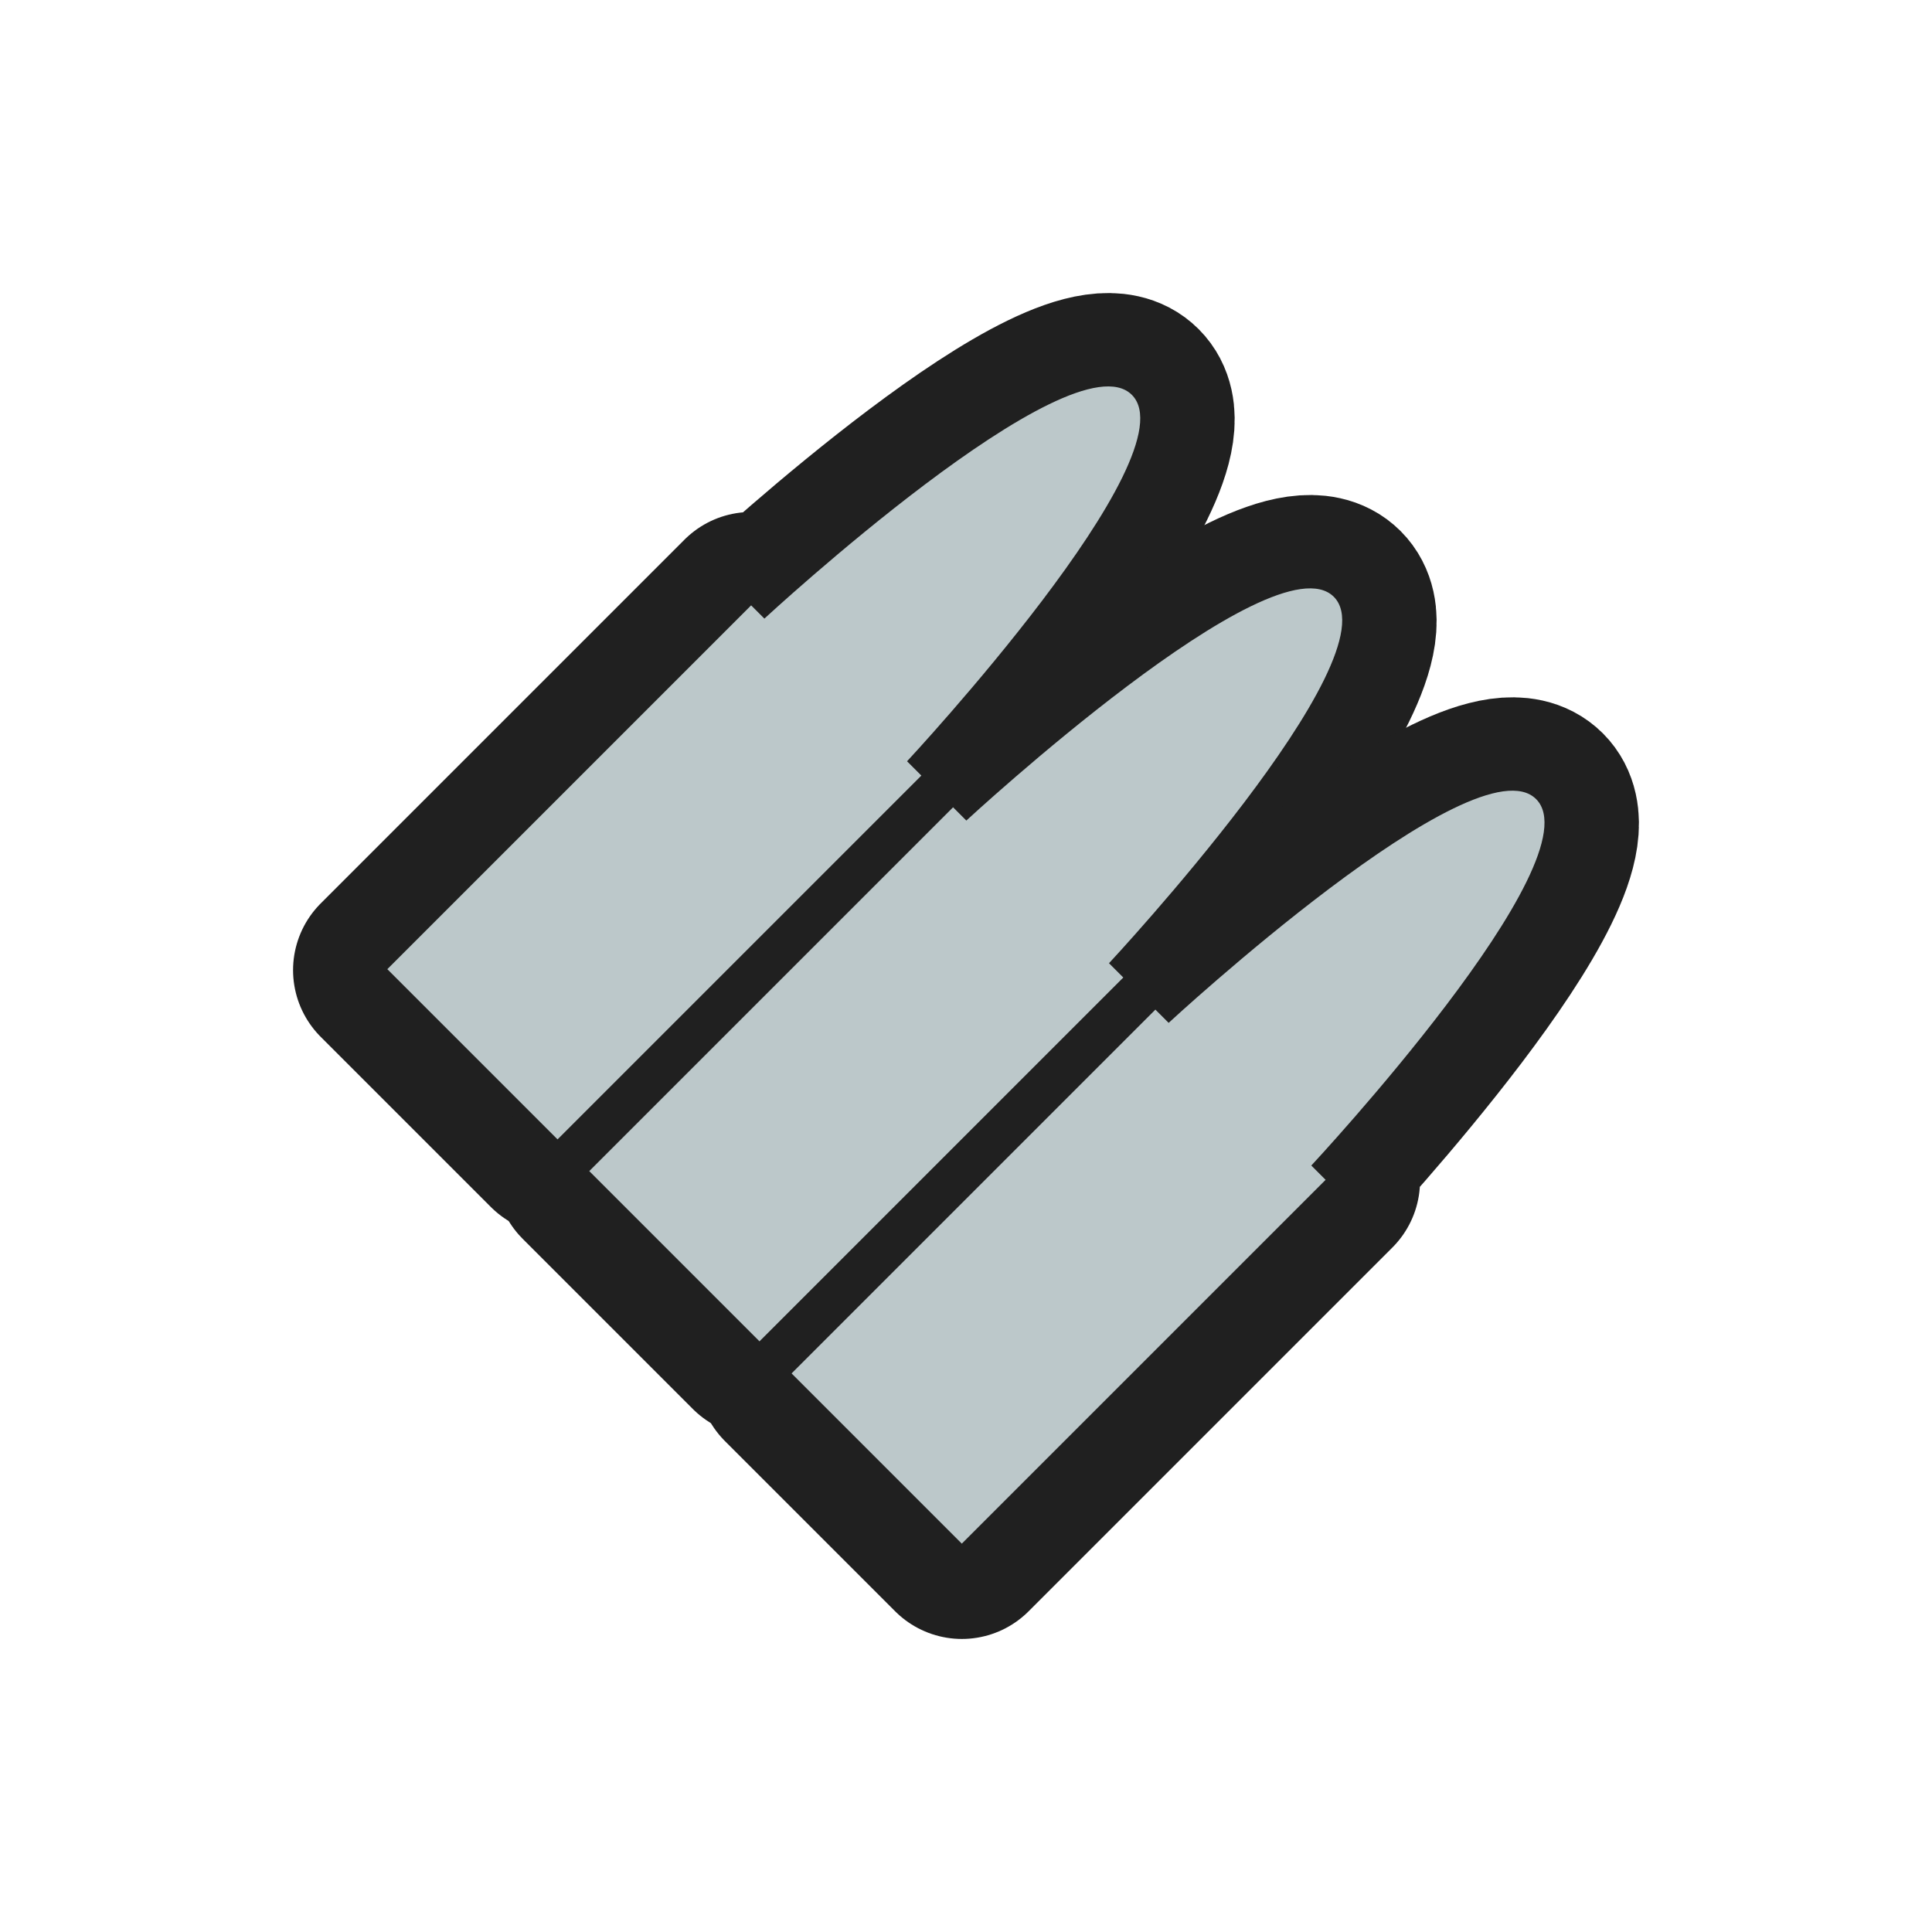
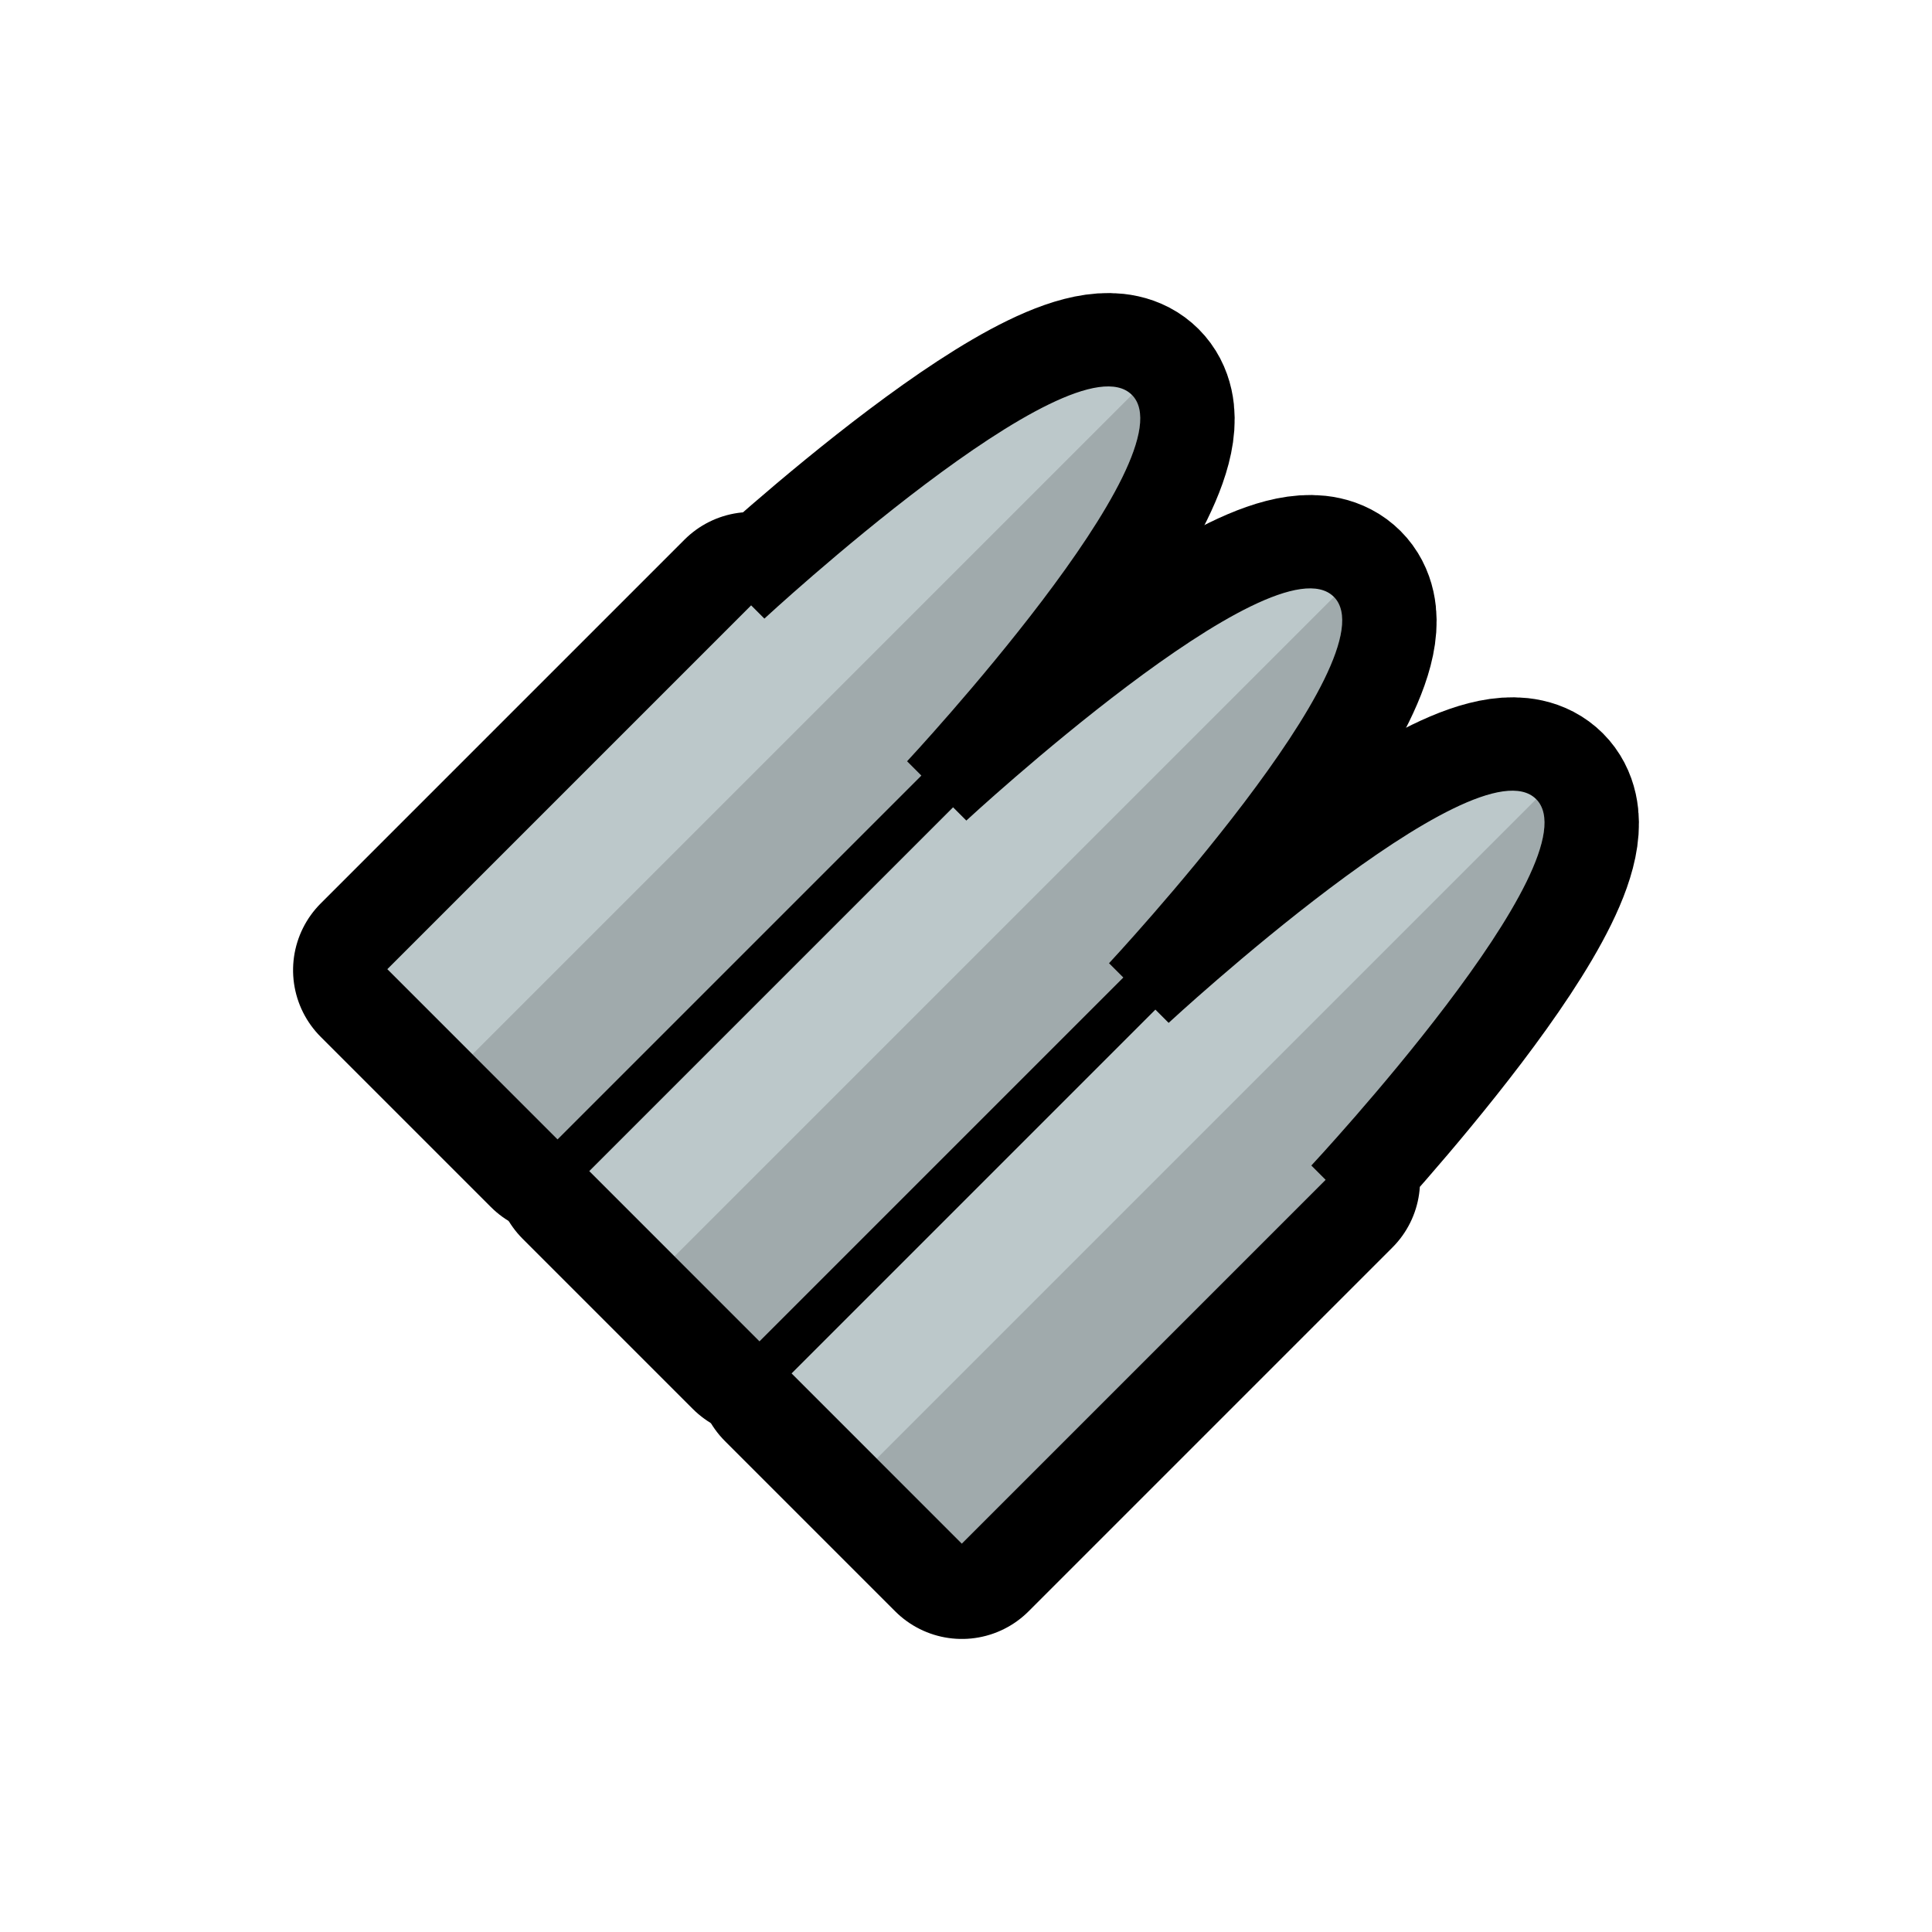
<svg xmlns="http://www.w3.org/2000/svg" xmlns:xlink="http://www.w3.org/1999/xlink" width="512" height="512" id="svg8471" version="1.1">
  <defs id="defs8473">
    <linearGradient xlink:href="#linearGradient3837-2-7" id="linearGradient4078" gradientUnits="userSpaceOnUse" gradientTransform="matrix(0.7071068,0.7071068,-0.7071068,0.7071068,235.9479,695.472)" x1="740.82" y1="357.632" x2="1074.445" y2="357.632" />
    <linearGradient id="linearGradient3837-2-7">
      <stop style="stop-color:#2e4f67;stop-opacity:0.204;" offset="0" id="stop3839-9-8" />
      <stop style="stop-color:#7e9cbd;stop-opacity:0.106;" offset="1" id="stop3841-81-8" />
    </linearGradient>
    <linearGradient id="linearGradient3837-2-1-7">
      <stop style="stop-color:#2e4f67;stop-opacity:0.204;" offset="0" id="stop3839-9-83-7" />
      <stop style="stop-color:#7e9cbd;stop-opacity:0.106;" offset="1" id="stop3841-81-17-2" />
    </linearGradient>
    <linearGradient xlink:href="#linearGradient3837-2-9" id="linearGradient4174" gradientUnits="userSpaceOnUse" gradientTransform="matrix(0.7071068,0.7071068,-0.7071068,0.7071068,-1476.052,355.472)" x1="740.82" y1="357.632" x2="1074.445" y2="357.632" />
    <linearGradient id="linearGradient3837-2-9">
      <stop style="stop-color:#2e4f67;stop-opacity:0.204;" offset="0" id="stop3839-9-5" />
      <stop style="stop-color:#7e9cbd;stop-opacity:0.106;" offset="1" id="stop3841-81-4" />
    </linearGradient>
    <clipPath clipPathUnits="userSpaceOnUse" id="clipPath8398-05">
      <rect style="fill:#7a878c;fill-opacity:1;stroke:none" id="rect8400-7" width="272.943" height="272.943" x="-2447.215" y="-834.579" ry="33.474" />
    </clipPath>
    <clipPath clipPathUnits="userSpaceOnUse" id="clipPath8708-2">
      <rect style="fill:#ebe24b;fill-opacity:1;stroke:none" id="rect8710-7" width="272.943" height="272.943" x="-2153.058" y="-833.165" ry="33.474" />
    </clipPath>
    <linearGradient id="linearGradient3837-5-4-5-5-2">
      <stop style="stop-color:#2e4f67;stop-opacity:0.204;" offset="0" id="stop3839-90-1-3-5-8" />
      <stop style="stop-color:#7e9cbd;stop-opacity:0.106;" offset="1" id="stop3841-70-8-5-5-3" />
    </linearGradient>
    <clipPath clipPathUnits="userSpaceOnUse" id="clipPath9000-0">
      <rect style="fill:#25cb5e;fill-opacity:1;stroke:none" id="rect9002-8" width="272.943" height="272.943" x="-2444.386" y="-541.837" ry="33.474" />
    </clipPath>
+     <clipPath clipPathUnits="userSpaceOnUse" id="clipPath3115">
+       <path id="path3117" d="m -891.684,772.992 136.351,-1.4e-4 0,4.968 c 0,0 110.79,4.288 110.79,26.929 0,22.642 -110.79,26.537 -110.79,26.537 l -7e-5,5.36 -136.351,1.5e-4 z" style="fill:#bcc8ca;fill-opacity:1;stroke:none" />
+     </clipPath>
+     <clipPath clipPathUnits="userSpaceOnUse" id="clipPath3111">
+       <path id="path3113" d="m -891.684,697.171 136.351,-7e-5 -7e-5,4.968 c 0,0 110.79,4.288 110.79,26.929 0,22.642 -110.79,26.537 -110.79,26.537 l 0,5.36 -136.351,-7e-5 z" style="fill:#bcc8ca;fill-opacity:1;stroke:none" />
+     </clipPath>
+     <clipPath clipPathUnits="userSpaceOnUse" id="clipPath3107">
+       <path id="path3109" d="m -891.684,621.484 136.351,-1.2e-4 6e-5,4.968 c 0,0 110.79,4.288 110.79,26.929 -1.2e-4,22.641 -110.79,26.537 -110.79,26.537 l -10e-6,5.36 -136.351,1.3e-4 z" style="fill:#bcc8ca;fill-opacity:1;stroke:none" />
+     </clipPath>
  </defs>
  <g id="layer1" transform="translate(0,-540.3622)">
-     <g transform="translate(-3924.277,-117.4132)" id="g7026">
-       <path style="fill:none;fill-opacity:1;stroke:#202020;stroke-width:50;stroke-linecap:round;stroke-linejoin:round;stroke-miterlimit:4;stroke-opacity:1;stroke-dasharray:none" d="m 4026.943,914.872 96.415,-96.415 3.513,3.513 c 0,0 81.372,-75.308 97.382,-59.298 16.01,16.01 -59.576,97.105 -59.576,97.105 l 3.79,3.79 -96.415,96.415 z" id="rect6742-41-0-4-8-6" />
-       <path style="fill:none;fill-opacity:1;stroke:#202020;stroke-width:50;stroke-linecap:round;stroke-linejoin:round;stroke-miterlimit:4;stroke-opacity:1;stroke-dasharray:none" d="m 4080.461,968.39 96.415,-96.415 3.513,3.513 c 0,0 81.373,-75.308 97.382,-59.298 16.01,16.01 -59.576,97.105 -59.576,97.105 l 3.79,3.79 -96.415,96.415 z" id="rect6742-8-1-7-9-8-9" />
-       <path style="fill:none;fill-opacity:1;stroke:#202020;stroke-width:50;stroke-linecap:round;stroke-linejoin:round;stroke-miterlimit:4;stroke-opacity:1;stroke-dasharray:none" d="m 4134.075,1022.004 96.415,-96.415 3.513,3.513 c 0,0 81.372,-75.308 97.382,-59.298 16.01,16.01 -59.576,97.105 -59.576,97.105 l 3.79,3.79 -96.415,96.415 z" id="rect6742-8-7-30-9-5-2-6" />
-       <path style="fill:#bcc8ca;fill-opacity:1;stroke:none" d="m 4026.92,914.614 96.415,-96.415 3.513,3.513 c 0,0 81.372,-75.308 97.382,-59.298 16.01,16.01 -59.576,97.105 -59.576,97.105 l 3.79,3.79 -96.415,96.415 z" id="rect6742-41-6-6-5" />
-       <path style="fill:#bcc8ca;fill-opacity:1;stroke:none" d="m 4080.439,968.133 96.415,-96.415 3.513,3.513 c 0,0 81.373,-75.308 97.382,-59.298 16.01,16.01 -59.576,97.105 -59.576,97.105 l 3.79,3.79 -96.415,96.415 z" id="rect6742-8-1-8-8-6" />
-       <path style="fill:#bcc8ca;fill-opacity:1;stroke:none" d="m 4134.052,1021.746 96.415,-96.415 3.513,3.513 c 0,0 81.372,-75.308 97.382,-59.298 16.01,16.01 -59.576,97.105 -59.576,97.105 l 3.79,3.79 -96.415,96.415 z" id="rect6742-8-7-30-7-7-4" />
+     <g id="g3929" transform="matrix(0.7071068,0.7071068,-0.7071068,0.7071068,293.7039,-272.7703)">
+       <path style="fill:none;stroke:#000000;stroke-width:50;stroke-linecap:round;stroke-linejoin:round;stroke-miterlimit:4;stroke-opacity:1;stroke-dasharray:none" d="m 621.682,891.85 -1.3e-4,-136.351 4.968,-6e-5 c 0,0 4.288,-110.79 26.929,-110.79 22.641,1.2e-4 26.537,110.79 26.537,110.79 l 5.36,0 1.5e-4,136.351 z" id="rect6742-41-0-4-8-6-7" />
+       <path style="fill:none;stroke:#000000;stroke-width:50;stroke-linecap:round;stroke-linejoin:round;stroke-miterlimit:4;stroke-opacity:1;stroke-dasharray:none" d="m 697.369,891.85 -7e-5,-136.351 4.968,7e-5 c 0,0 4.288,-110.79 26.929,-110.79 22.642,-10e-6 26.537,110.79 26.537,110.79 l 5.36,0 -7e-5,136.351 z" id="rect6742-8-1-7-9-8-9-3" />
+       <path style="fill:none;stroke:#000000;stroke-width:50;stroke-linecap:round;stroke-linejoin:round;stroke-miterlimit:4;stroke-opacity:1;stroke-dasharray:none" d="m 773.19,891.85 -1.4e-4,-136.351 4.968,0 c 0,0 4.288,-110.79 26.929,-110.79 22.642,0 26.537,110.79 26.537,110.79 l 5.36,7e-5 1.5e-4,136.351 z" id="rect6742-8-7-30-9-5-2-6-5" />
+       <path style="fill:#bcc8ca;fill-opacity:1;stroke:none" d="m 621.484,891.684 -1.2e-4,-136.351 4.968,-6e-5 c 0,0 4.288,-110.79 26.929,-110.79 22.641,1.2e-4 26.537,110.79 26.537,110.79 l 5.36,10e-6 1.3e-4,136.351 z" id="rect6742-41-6-6-5-7" />
+       <path style="fill:#bcc8ca;fill-opacity:1;stroke:none" d="m 697.171,891.684 -7e-5,-136.351 4.968,7e-5 c 0,0 4.288,-110.79 26.929,-110.79 22.642,0 26.537,110.79 26.537,110.79 l 5.36,0 -7e-5,136.351 z" id="rect6742-8-1-8-8-6-2" />
+       <path style="fill:#bcc8ca;fill-opacity:1;stroke:none" d="m 772.992,891.684 -1.4e-4,-136.351 4.968,0 c 0,0 4.288,-110.79 26.929,-110.79 22.642,0 26.537,110.79 26.537,110.79 l 5.36,7e-5 1.5e-4,136.351 z" id="rect6742-8-7-30-7-7-4-9" />
+       <rect clip-path="url(#clipPath3107)" transform="matrix(0,-1,1,0,0.00259342,-2.7851002e-4)" y="653.396" x="-892.6" height="38.891" width="249.255" id="rect3018" style="opacity:0.15;fill:#000000;fill-opacity:1;stroke:none" />
+       <rect clip-path="url(#clipPath3111)" transform="matrix(0,-1,1,0,0.00259342,-2.7851002e-4)" y="729.109" x="-892.379" height="38.891" width="249.255" id="rect3018-4" style="opacity:0.15;fill:#000000;fill-opacity:1;stroke:none" />
+       <rect clip-path="url(#clipPath3115)" transform="matrix(0,-1,1,0,0.00259342,-2.7851002e-4)" y="804.908" x="-893.184" height="38.891" width="249.255" id="rect3018-4-0" style="opacity:0.15;fill:#000000;fill-opacity:1;stroke:none" />
    </g>
  </g>
  <g id="layer2" style="display:none">
    <g transform="matrix(0.703125,0.703125,-0.703125,0.703125,1287.789,-397.0953)" id="g4277-1-6" style="opacity:0.25;fill:#000000;fill-opacity:1">
      <rect style="fill:#000000;fill-opacity:1;stroke:none" id="rect4187-0-0-3" width="64" height="192" x="1180.362" y="159.071" transform="matrix(0,1,-1,0,0,0)" />
      <rect style="fill:#000000;fill-opacity:1;stroke:none" id="rect4187-0-7-2-7" width="64" height="192" x="223.071" y="-1308.362" transform="scale(-1,-1)" />
    </g>
    <g transform="matrix(0.703125,0.703125,-0.703125,0.703125,1287.789,-417.0953)" id="g4277-1" style="fill:#eb0000;fill-opacity:1">
      <rect style="fill:#eb0000;fill-opacity:1;stroke:none" id="rect4187-0-0" width="64" height="192" x="1180.362" y="159.071" transform="matrix(0,1,-1,0,0,0)" />
      <rect style="fill:#eb0000;fill-opacity:1;stroke:none" id="rect4187-0-7-2" width="64" height="192" x="223.071" y="-1308.362" transform="scale(-1,-1)" />
    </g>
  </g>
  <g id="layer3" style="display:none">
    <path style="opacity:0.25;fill:#e0ad00;fill-opacity:1;stroke:none;display:inline" id="path3010" d="m 508.571,258.429 a 254.286,256.429 0 1 1 -508.571,0 254.286,256.429 0 1 1 508.571,0 z" transform="matrix(0.6370786,0,0,0.6317549,94,92.73648)" />
  </g>
</svg>
